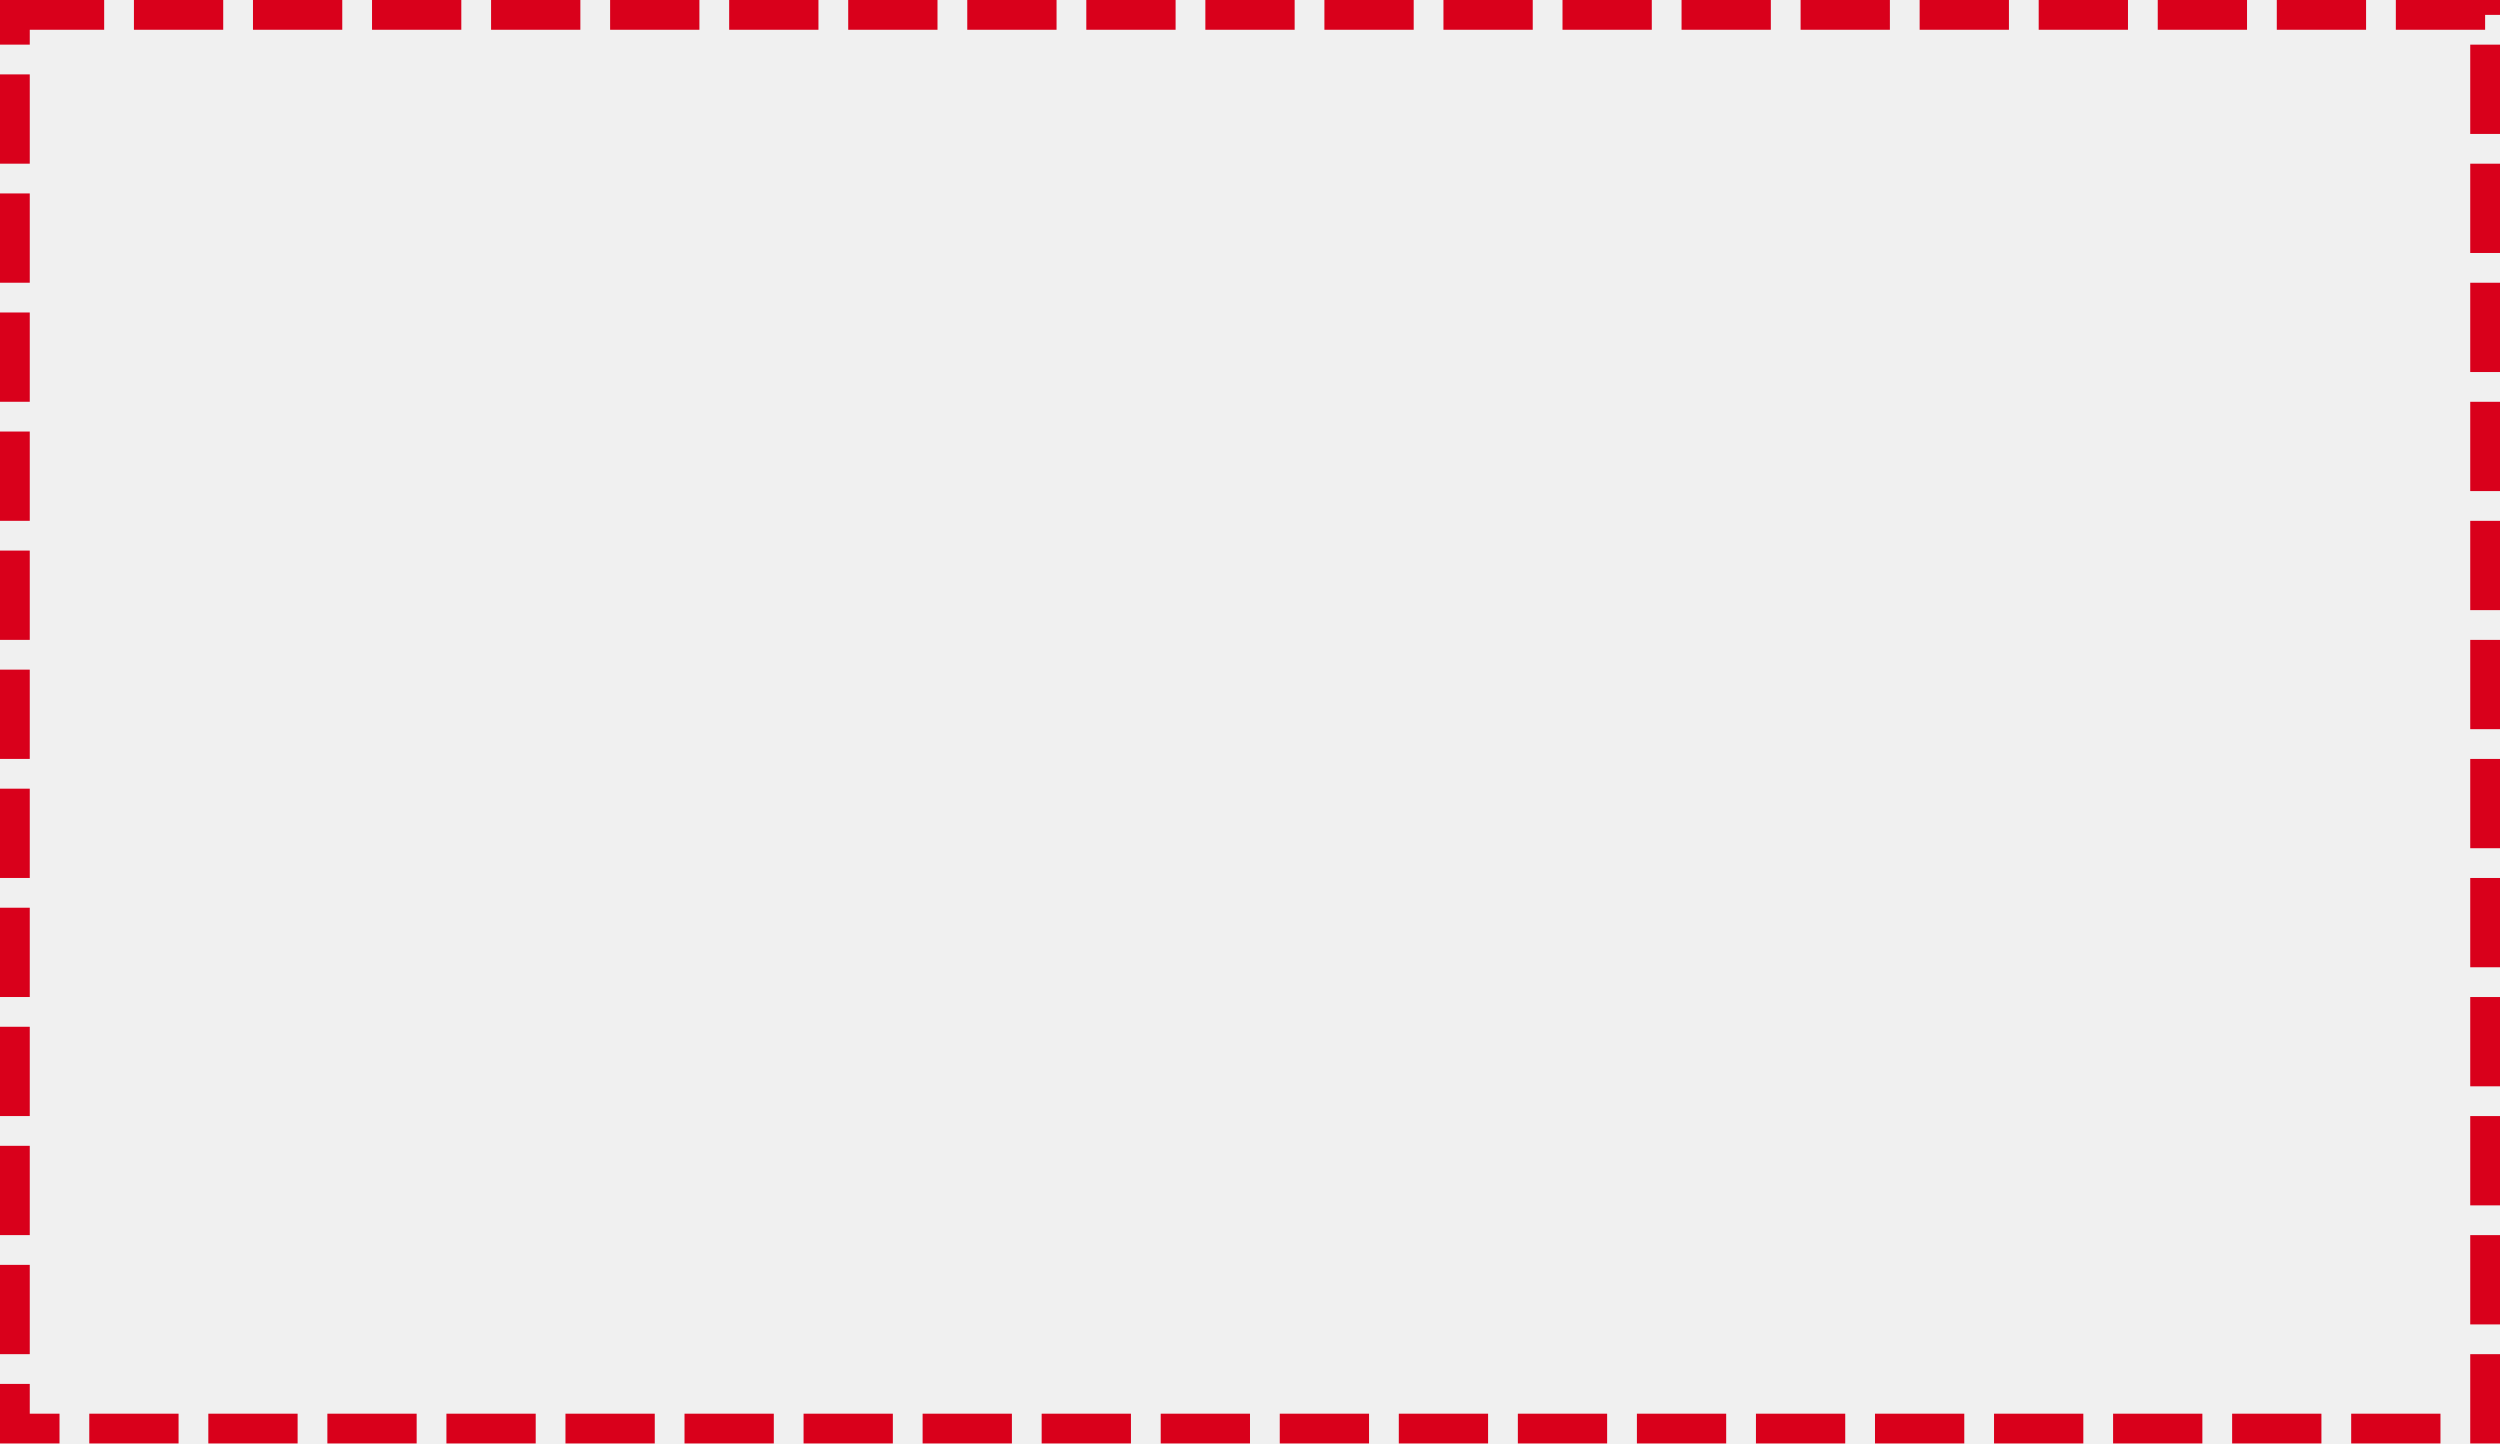
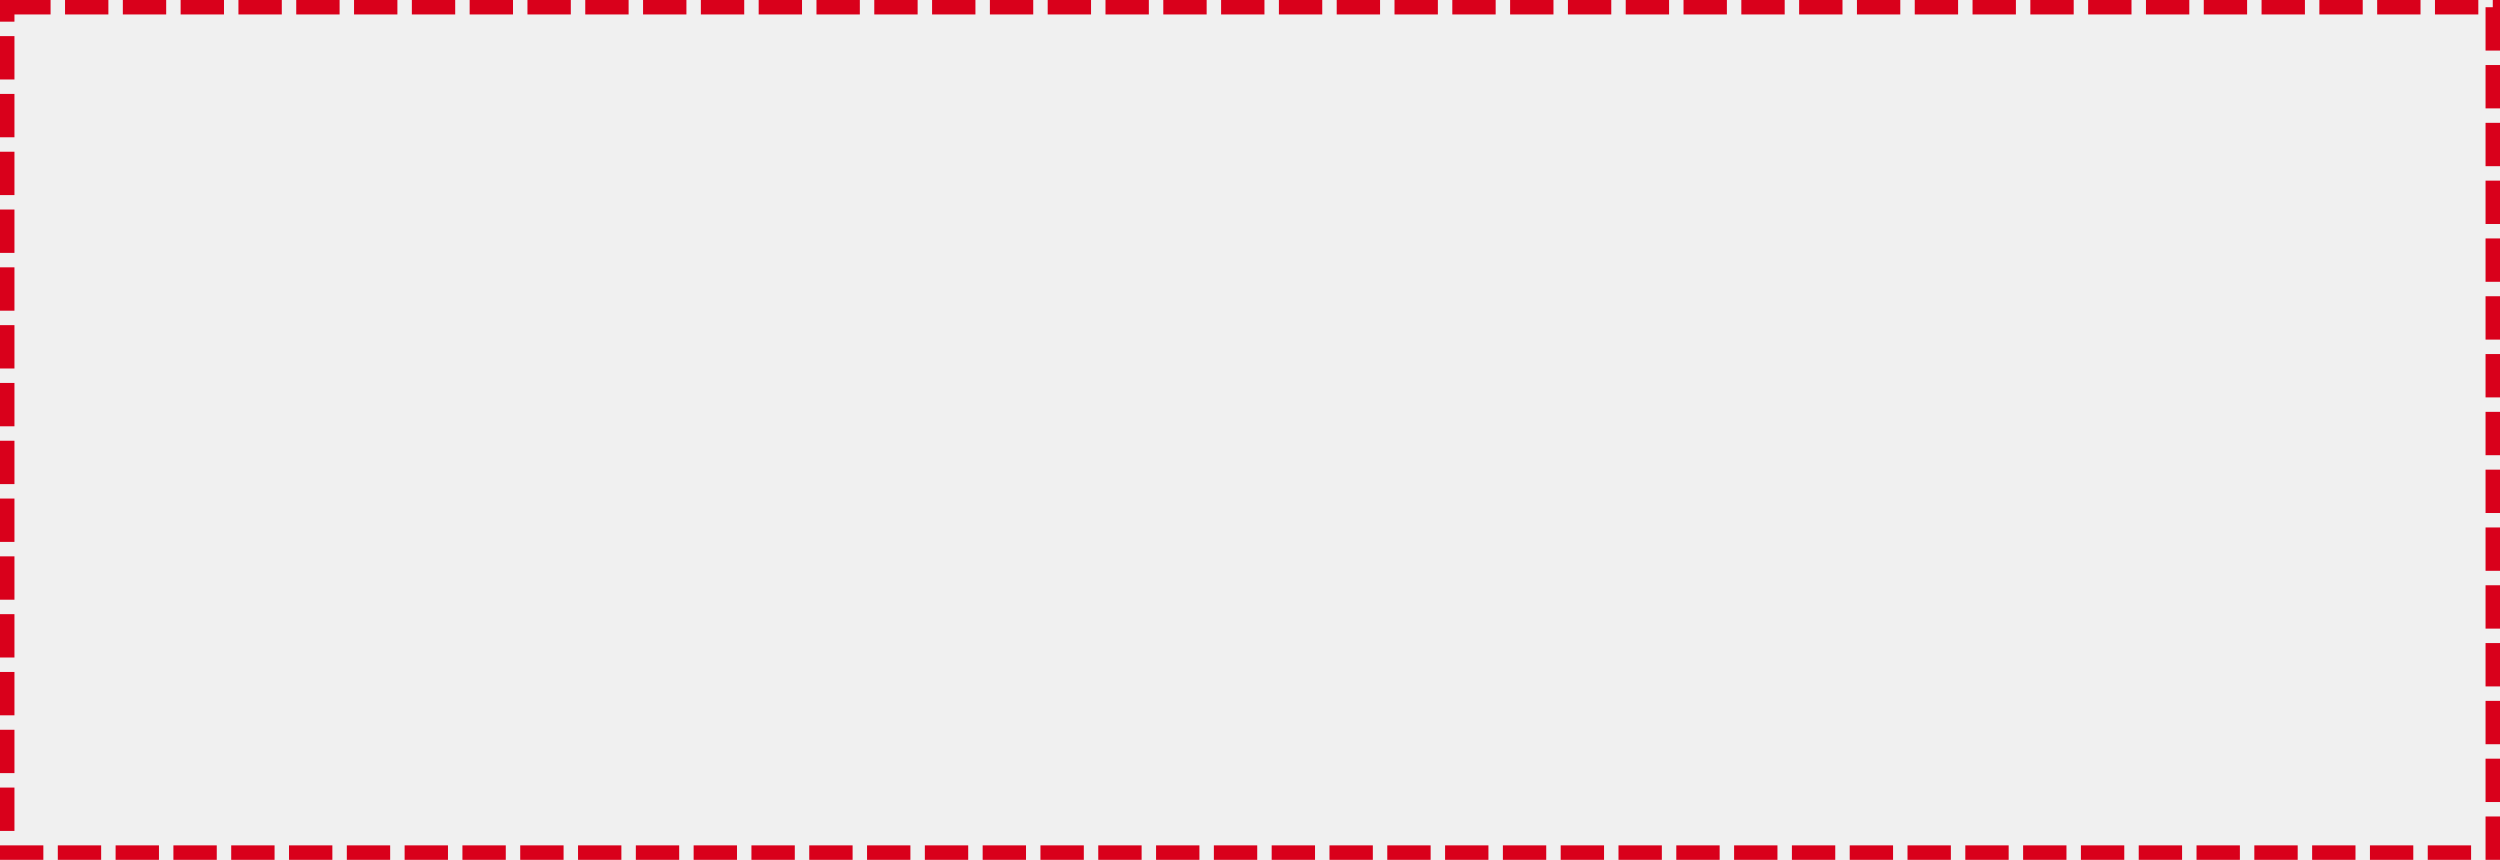
- <svg xmlns="http://www.w3.org/2000/svg" version="1.1" width="168px" height="97px">
-   <g transform="matrix(1 0 0 1 -674 -3196 )">
-     <path d="M 676 3198  L 840 3198  L 840 3291  L 676 3291  L 676 3198  Z " fill-rule="nonzero" fill="#ffffff" stroke="none" fill-opacity="0" />
-     <path d="M 675 3197  L 841 3197  L 841 3292  L 675 3292  L 675 3197  Z " stroke-width="2" stroke-dasharray="6,2" stroke="#d9001b" fill="none" />
+ <svg xmlns="http://www.w3.org/2000/svg" version="1.1" width="346px" height="119px">
+   <g transform="matrix(1 0 0 1 -669 -2754 )">
+     <path d="M 671 2756  L 1013 2756  L 1013 2871  L 671 2871  L 671 2756  Z " fill-rule="nonzero" fill="#ffffff" stroke="none" fill-opacity="0" />
+     <path d="M 670 2755  L 1014 2755  L 1014 2872  L 670 2872  L 670 2755  Z " stroke-width="2" stroke-dasharray="6,2" stroke="#d9001b" fill="none" />
  </g>
</svg>
